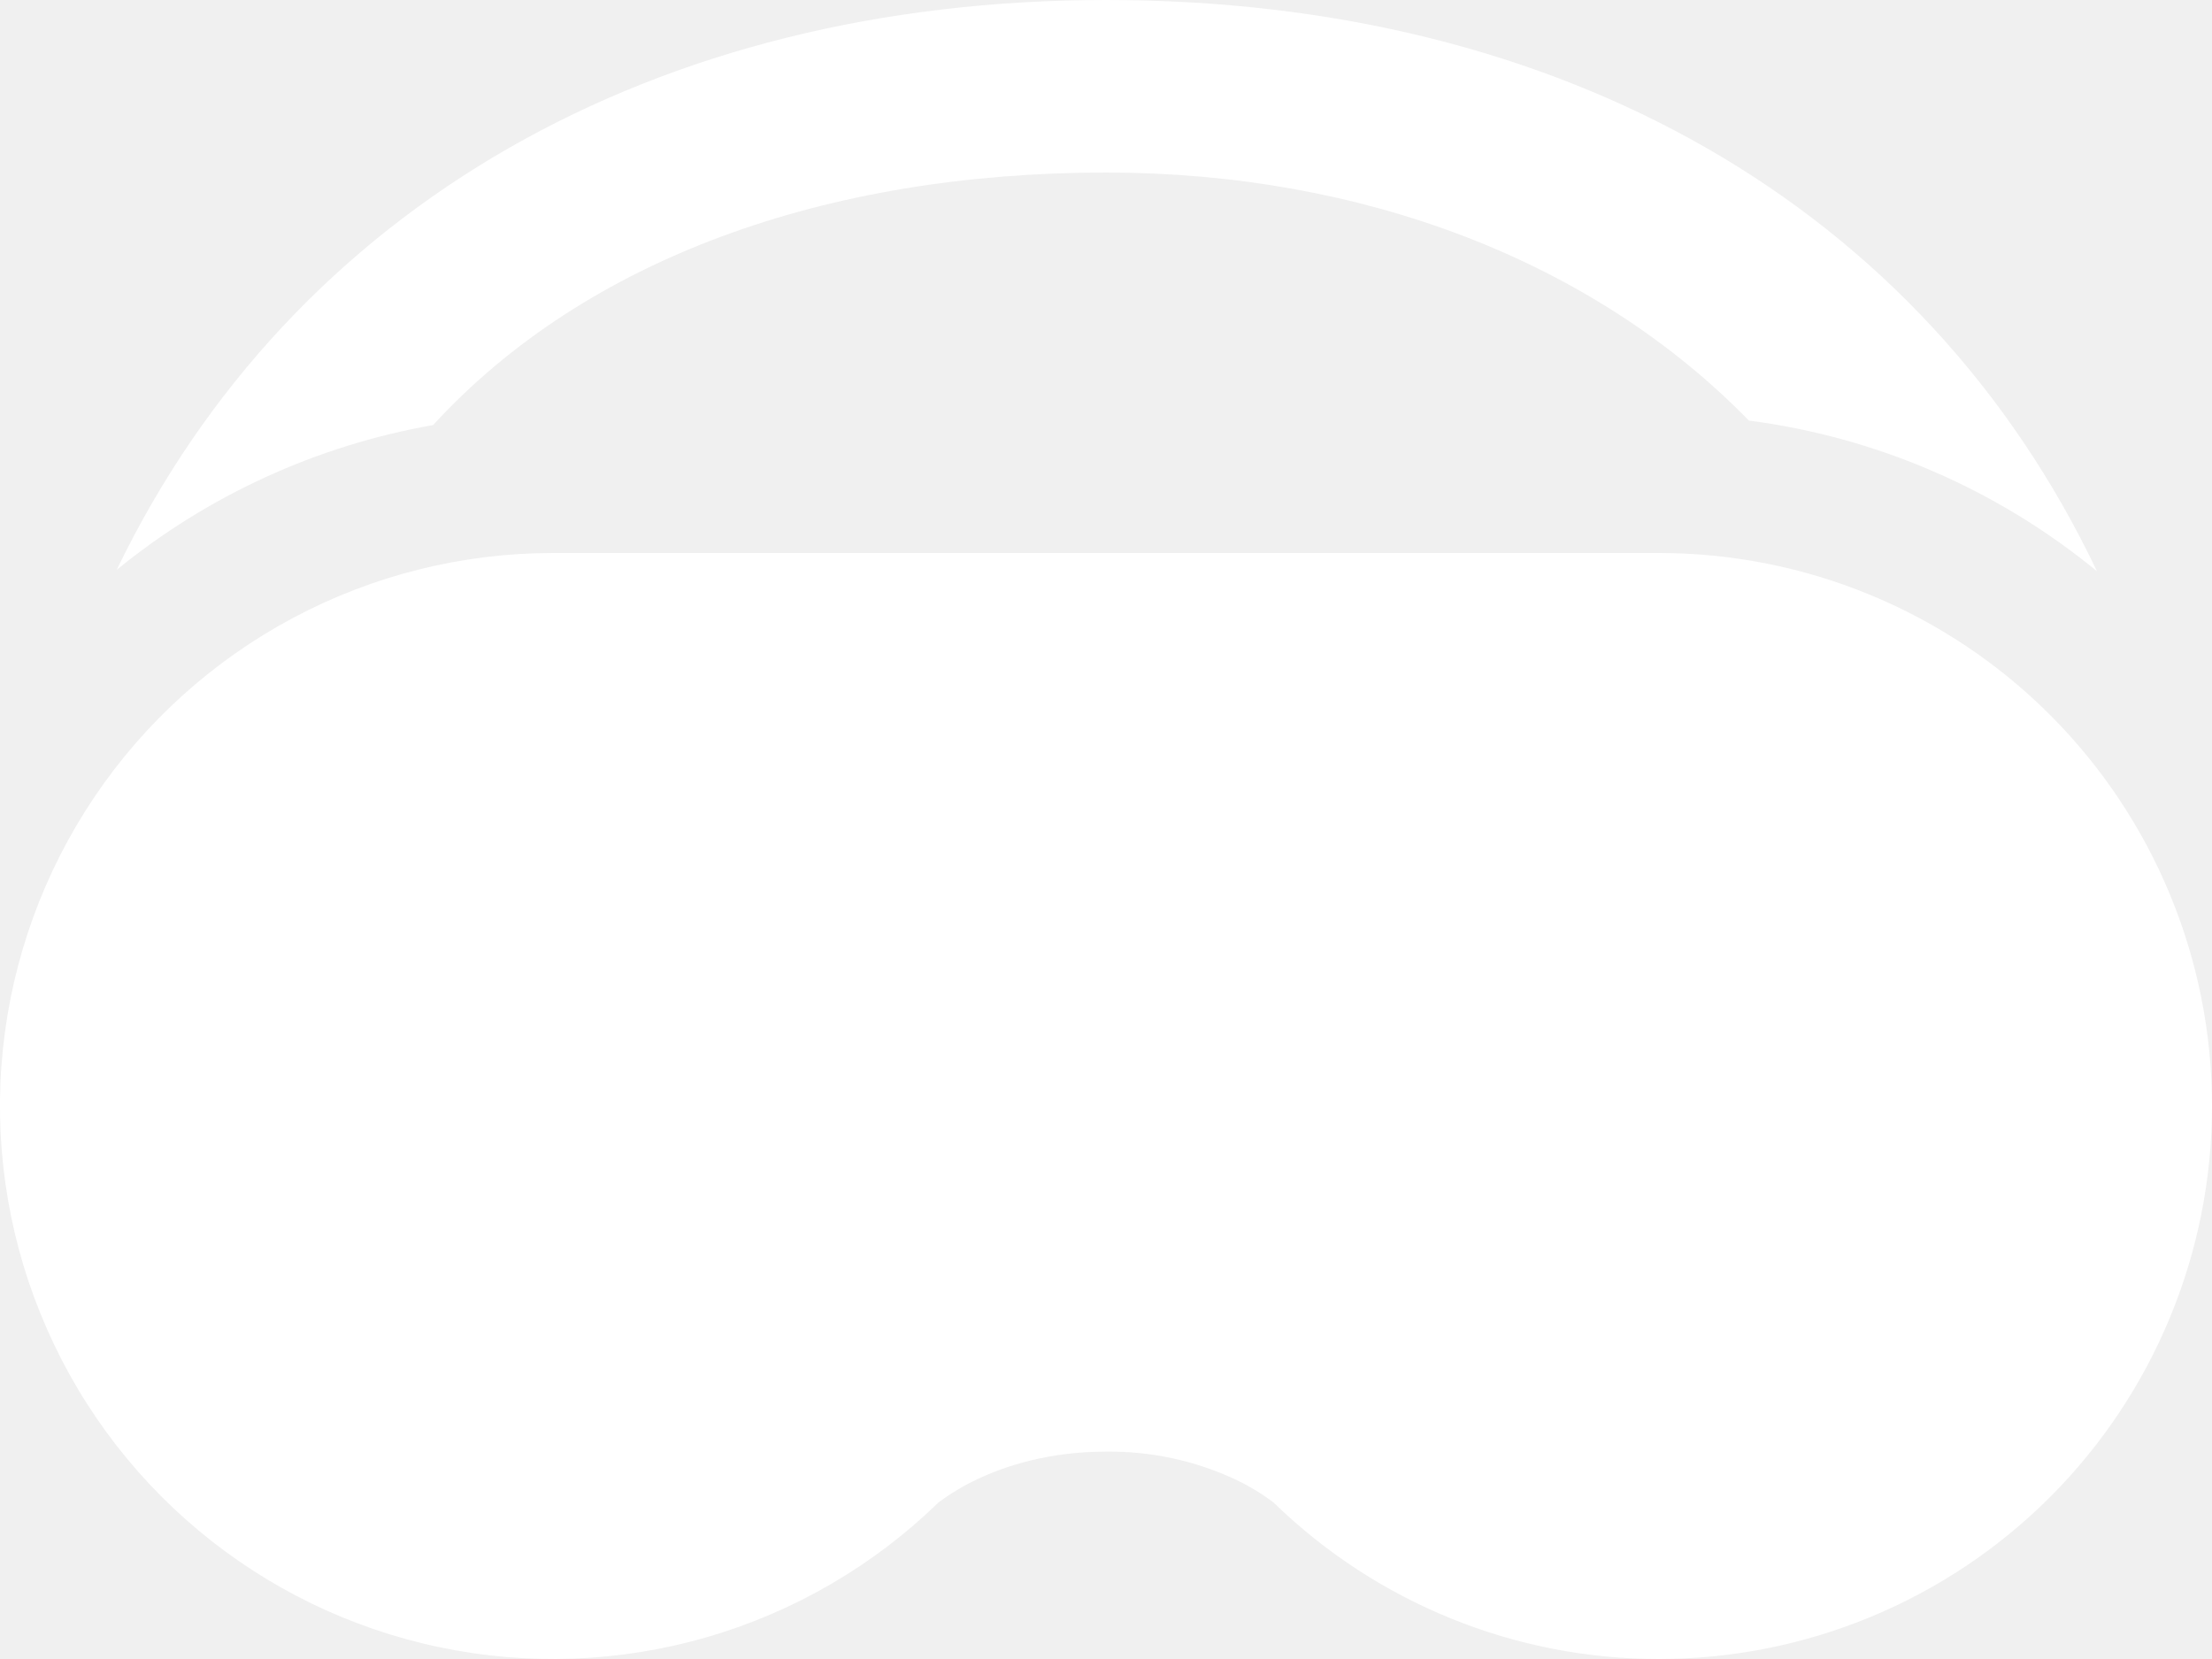
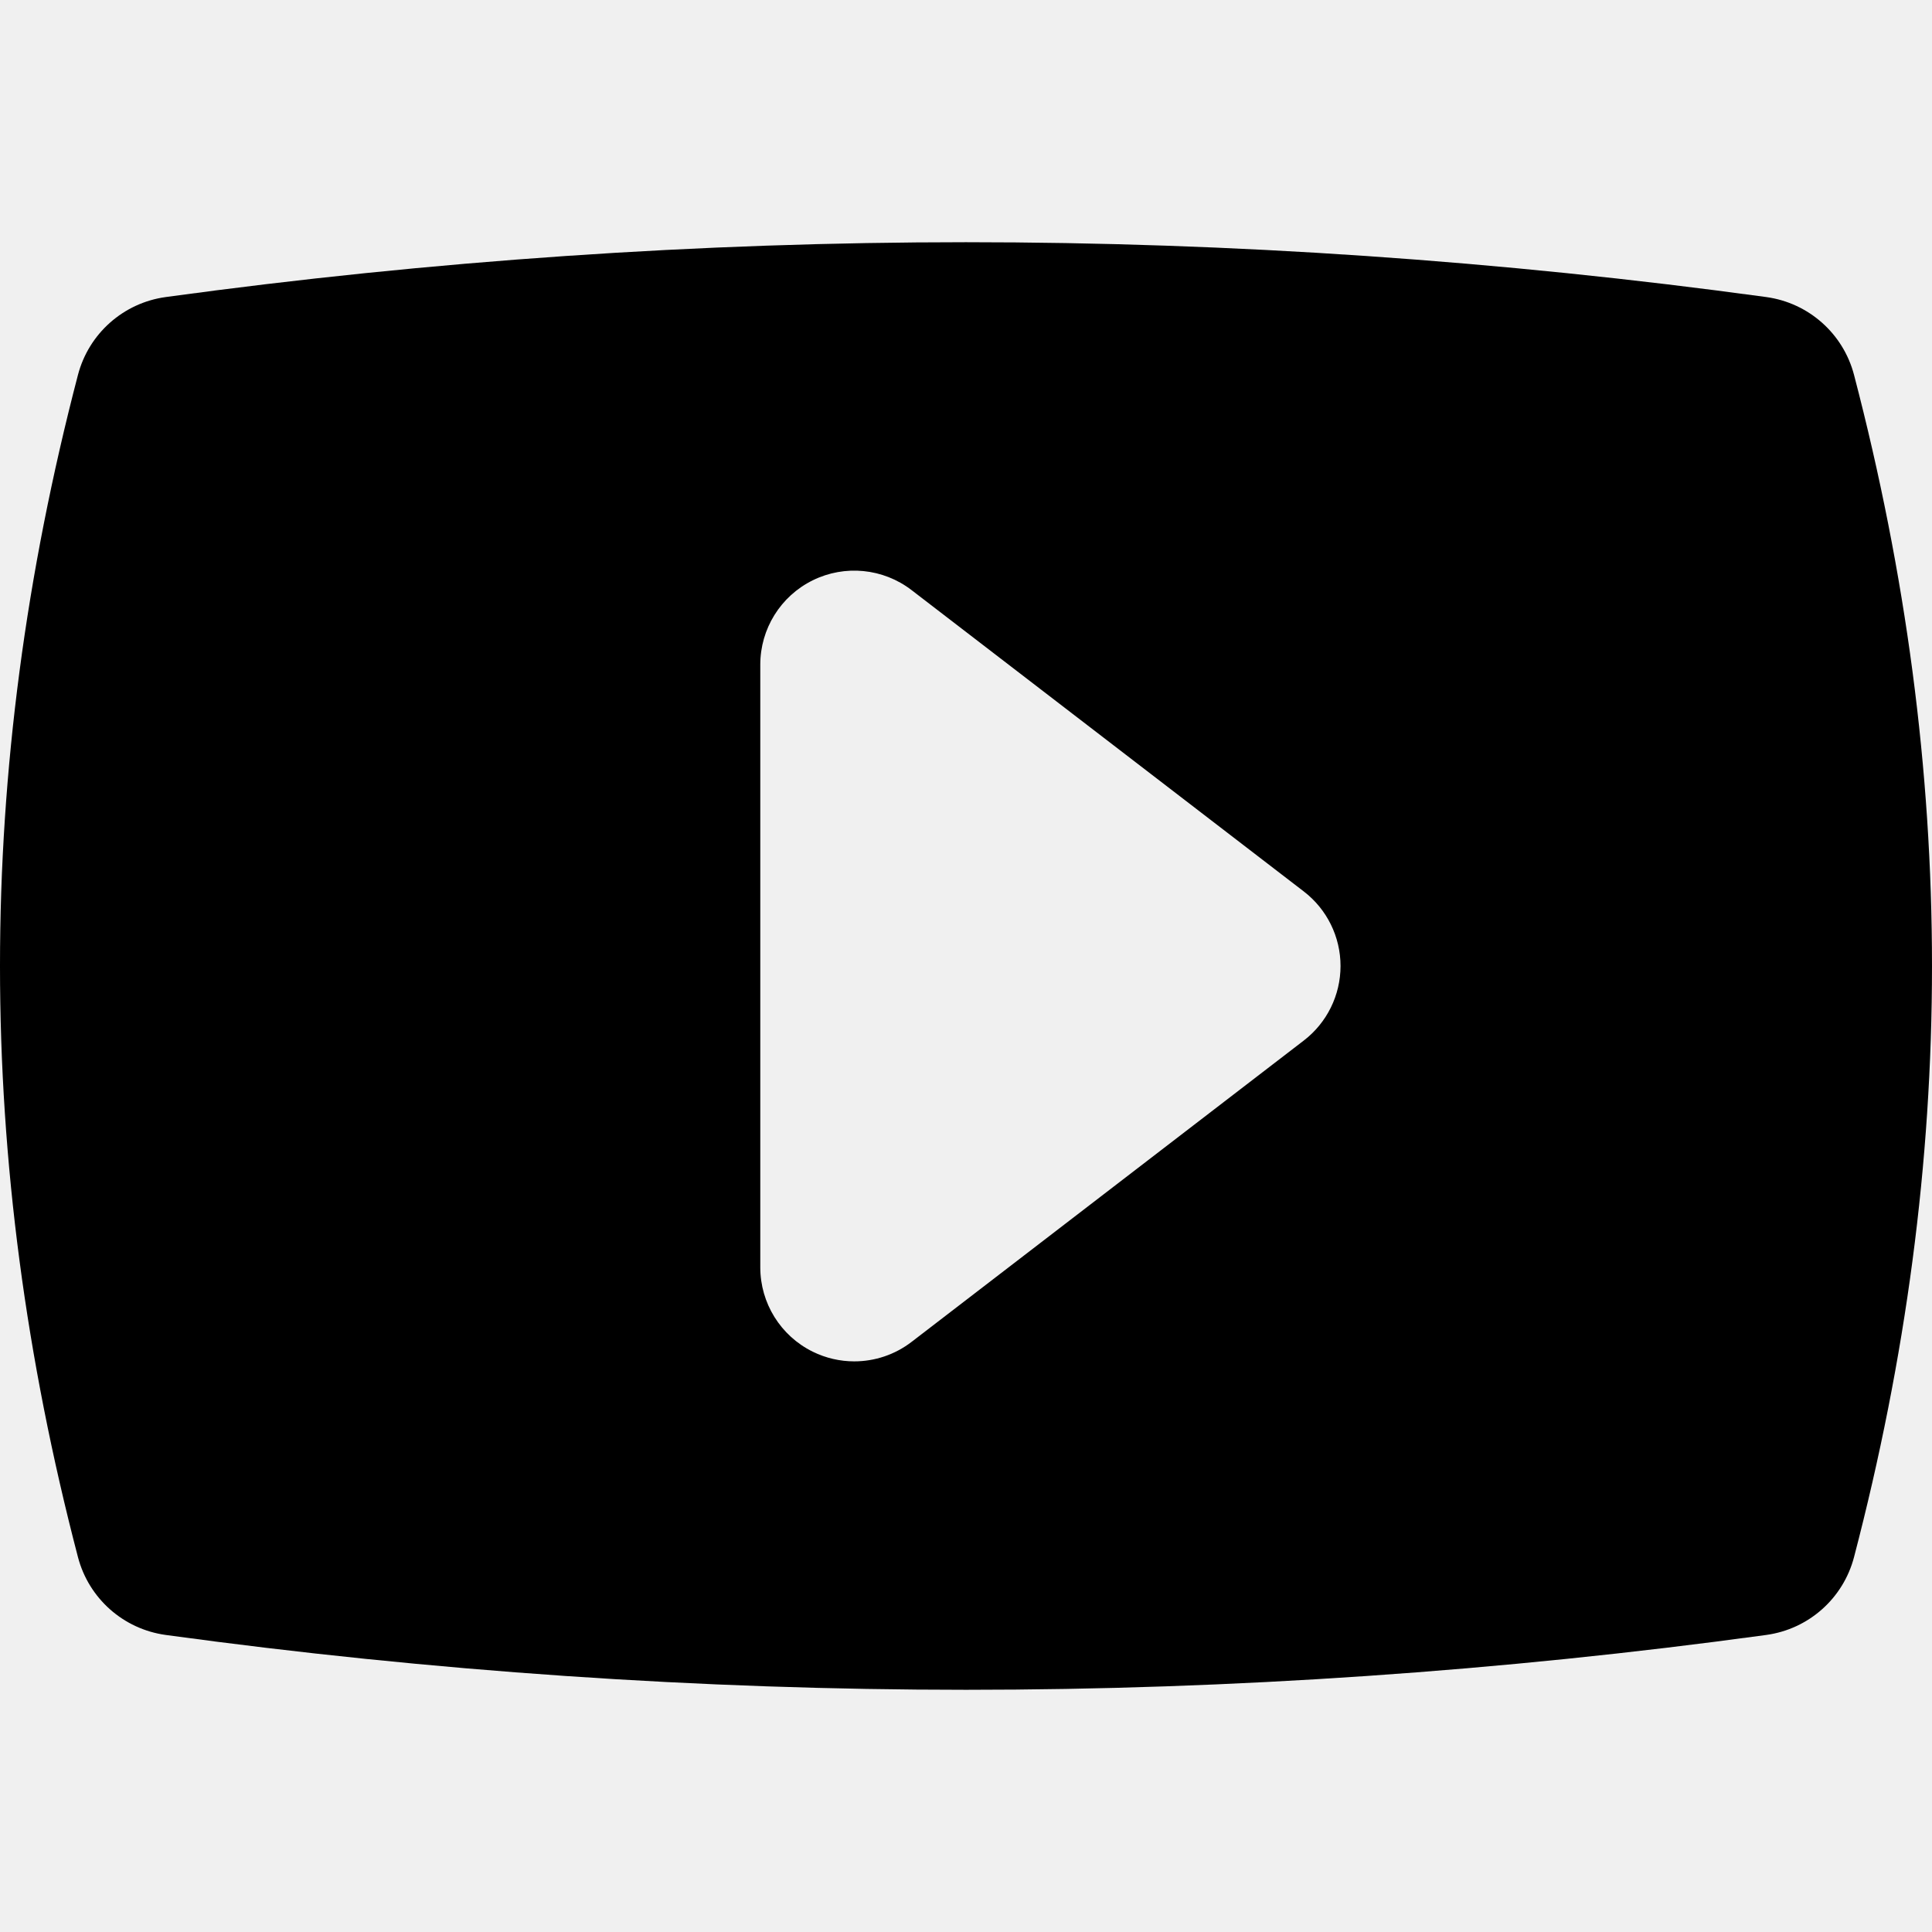
- <svg xmlns="http://www.w3.org/2000/svg" width="24" height="18" viewBox="0 0 24 18" fill="none">
-   <path d="M12 1.872C14.785 1.872 17.289 2.833 18.975 4.563C20.362 4.743 21.671 5.31 22.752 6.198C20.86 2.223 16.942 0 12 0C7.125 0 3.18 2.22 1.266 6.183C2.257 5.374 3.439 4.833 4.699 4.612C6.354 2.808 8.961 1.872 12 1.872Z" fill="white" />
-   <path d="M18 18C16.44 18.002 14.94 17.393 13.821 16.305L13.818 16.302C13.689 16.205 13.55 16.121 13.404 16.052C12.965 15.847 12.485 15.744 12 15.75C11.379 15.75 10.907 15.905 10.598 16.052C10.451 16.121 10.312 16.205 10.182 16.302L10.179 16.305C9.474 16.99 8.611 17.491 7.667 17.764C6.723 18.037 5.726 18.074 4.764 17.871C3.802 17.669 2.905 17.233 2.151 16.603C1.397 15.972 0.809 15.166 0.44 14.255C0.07 13.344 -0.07 12.356 0.032 11.379C0.134 10.401 0.475 9.463 1.024 8.648C1.573 7.833 2.314 7.165 3.182 6.703C4.049 6.241 5.017 6 6 6H18C19.592 6 21.118 6.632 22.243 7.757C23.368 8.883 24 10.409 24 12C24 13.591 23.368 15.117 22.243 16.243C21.118 17.368 19.592 18 18 18Z" fill="white" />
+ <svg xmlns="http://www.w3.org/2000/svg" fill="#000000" height="800px" width="800px" version="1.1" id="Capa_1" viewBox="0 0 366.259 366.259" xml:space="preserve">
+   <path d="M351.479,71.073c-2.047-7.833-8.614-13.659-16.634-14.758c-50.333-6.899-101.384-10.397-151.737-10.397  c-50.352,0-101.392,3.498-151.697,10.398c-8.02,1.1-14.586,6.926-16.633,14.758c-19.704,75.403-19.704,148.711,0,224.113  c2.047,7.832,8.614,13.659,16.635,14.758c50.339,6.899,101.394,10.397,151.745,10.397c50.353,0,101.389-3.498,151.688-10.398  c8.02-1.1,14.585-6.925,16.632-14.756C371.186,219.794,371.186,146.486,351.479,71.073z M247.165,197.261l-74.357,57.131  c-3.172,2.439-7.006,3.689-10.86,3.689c-2.681,0-5.374-0.604-7.875-1.835c-6.089-3-9.942-9.198-9.942-15.986V125.999  c0-6.789,3.854-12.987,9.942-15.986c6.091-3,13.352-2.281,18.735,1.854l74.357,57.13c4.393,3.373,6.966,8.596,6.966,14.132  C254.13,188.665,251.557,193.888,247.165,197.261z" />
</svg>
